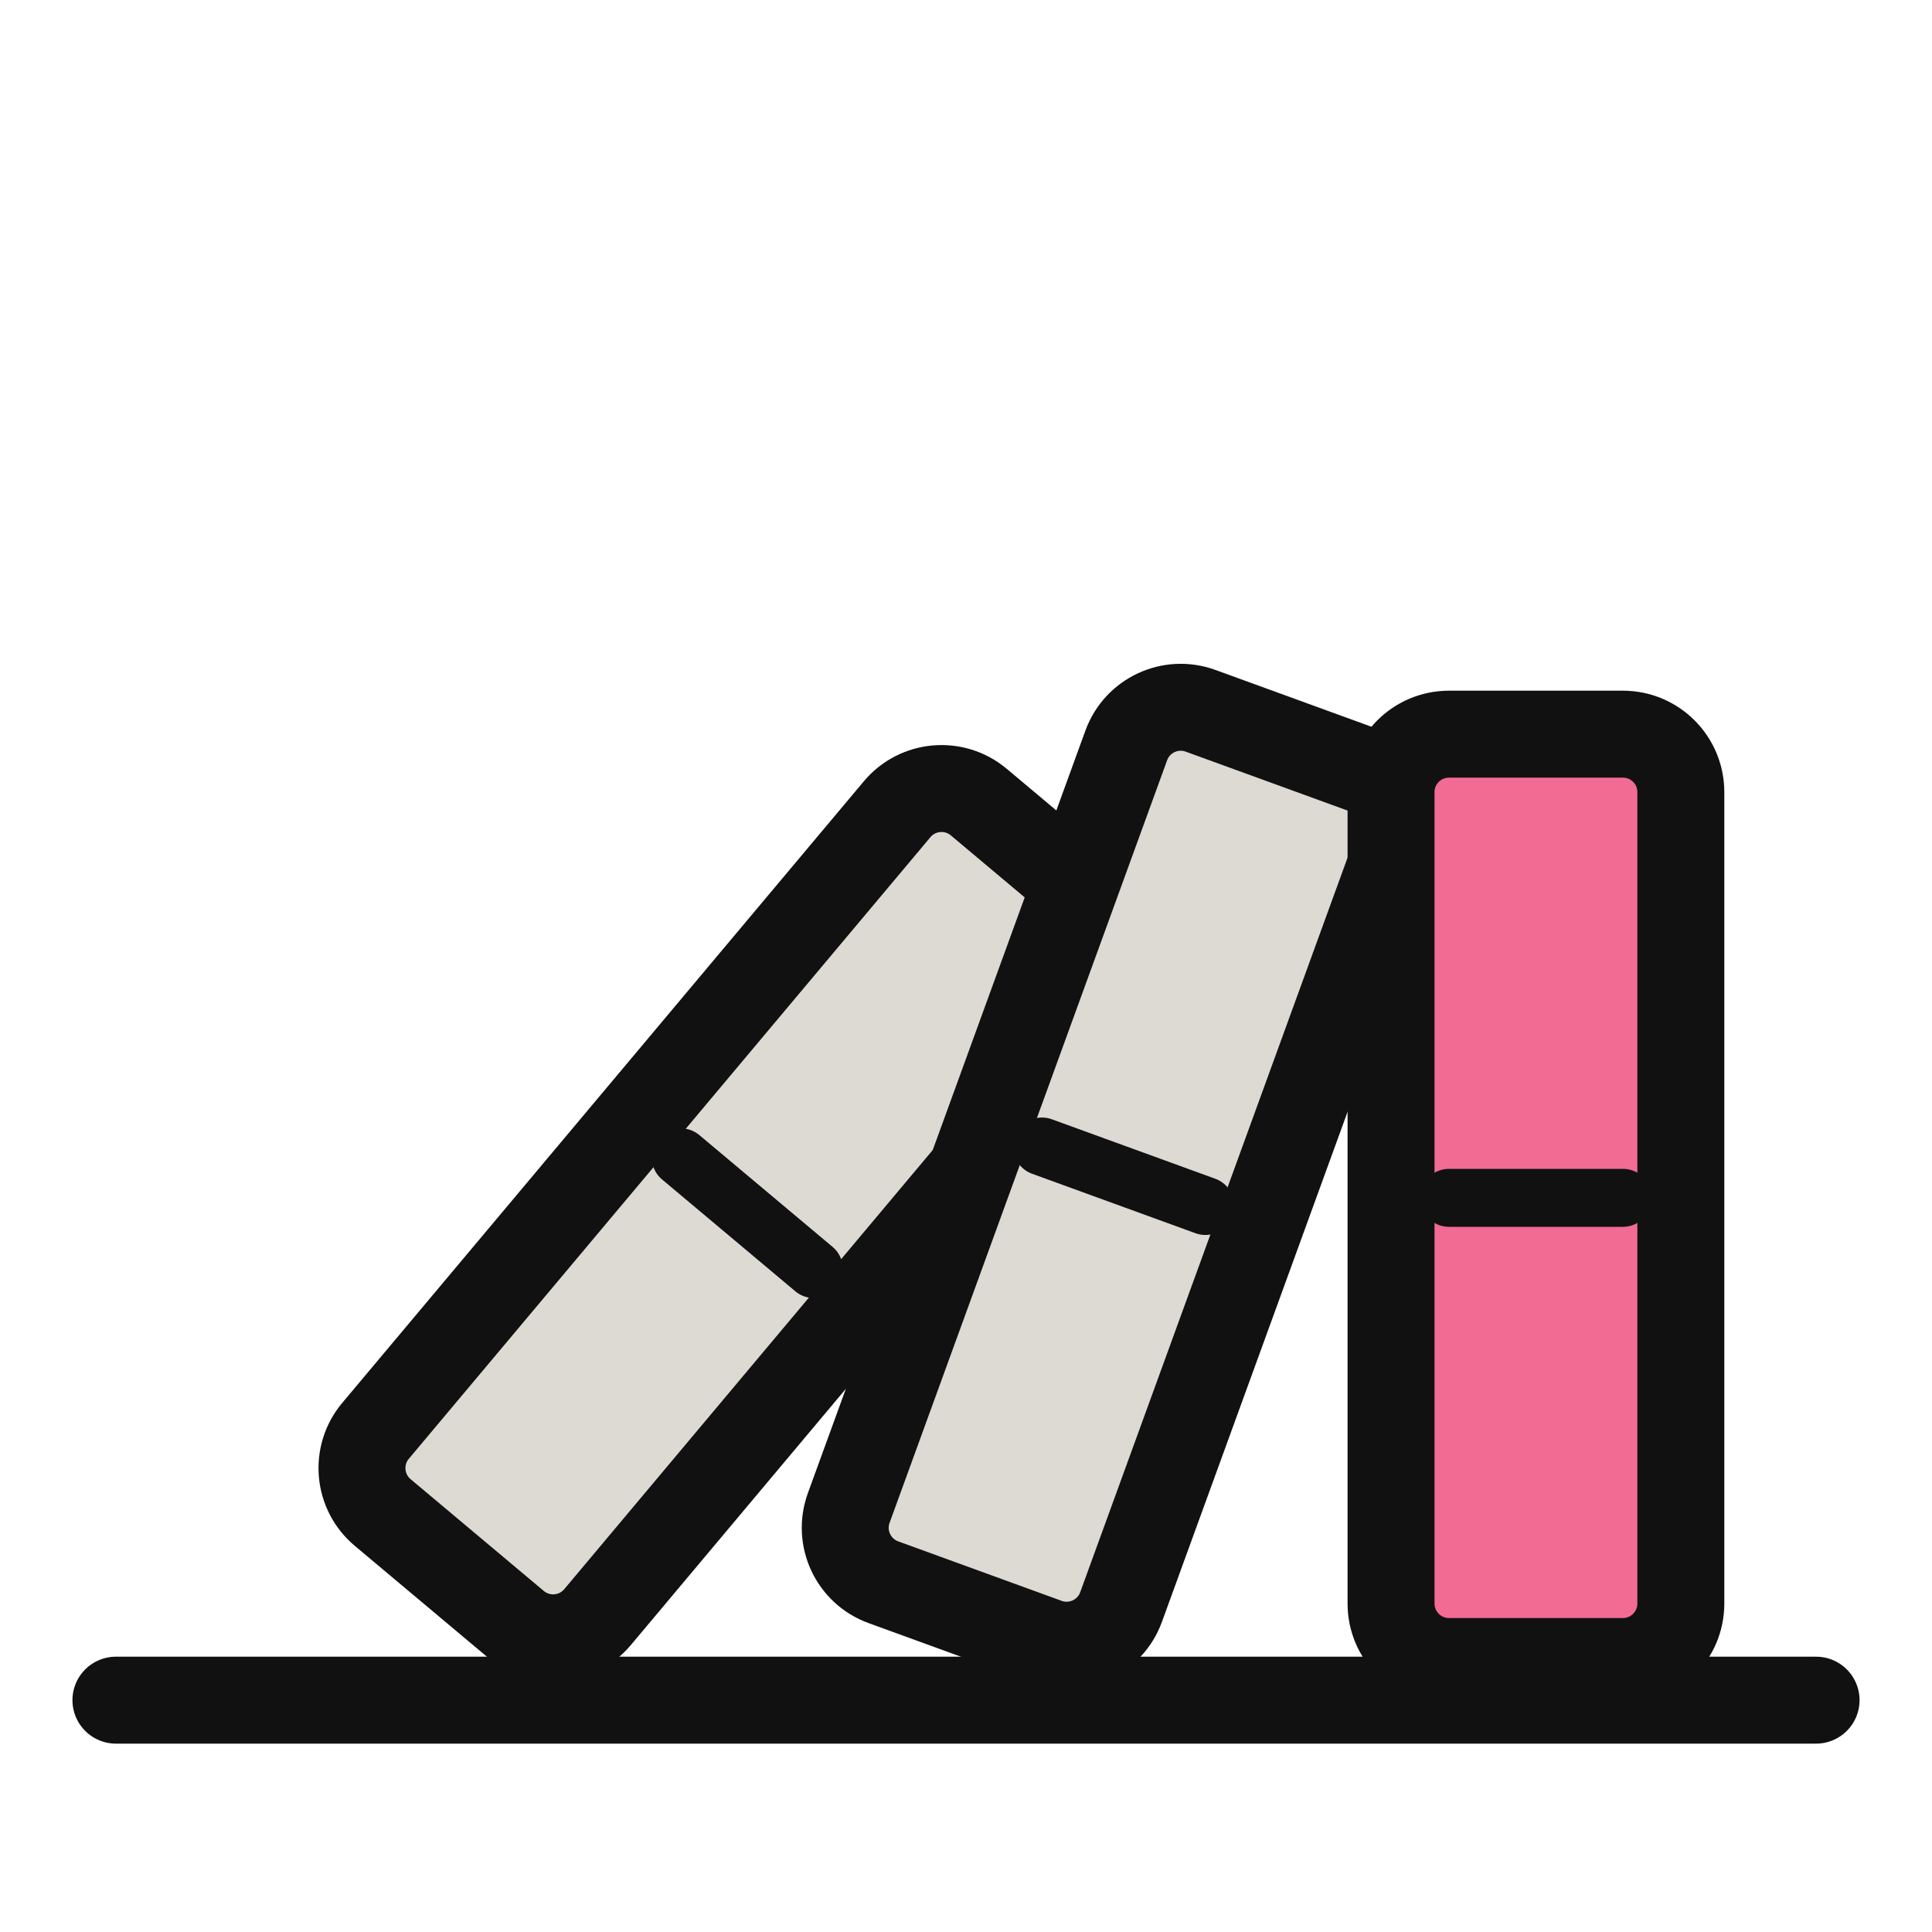
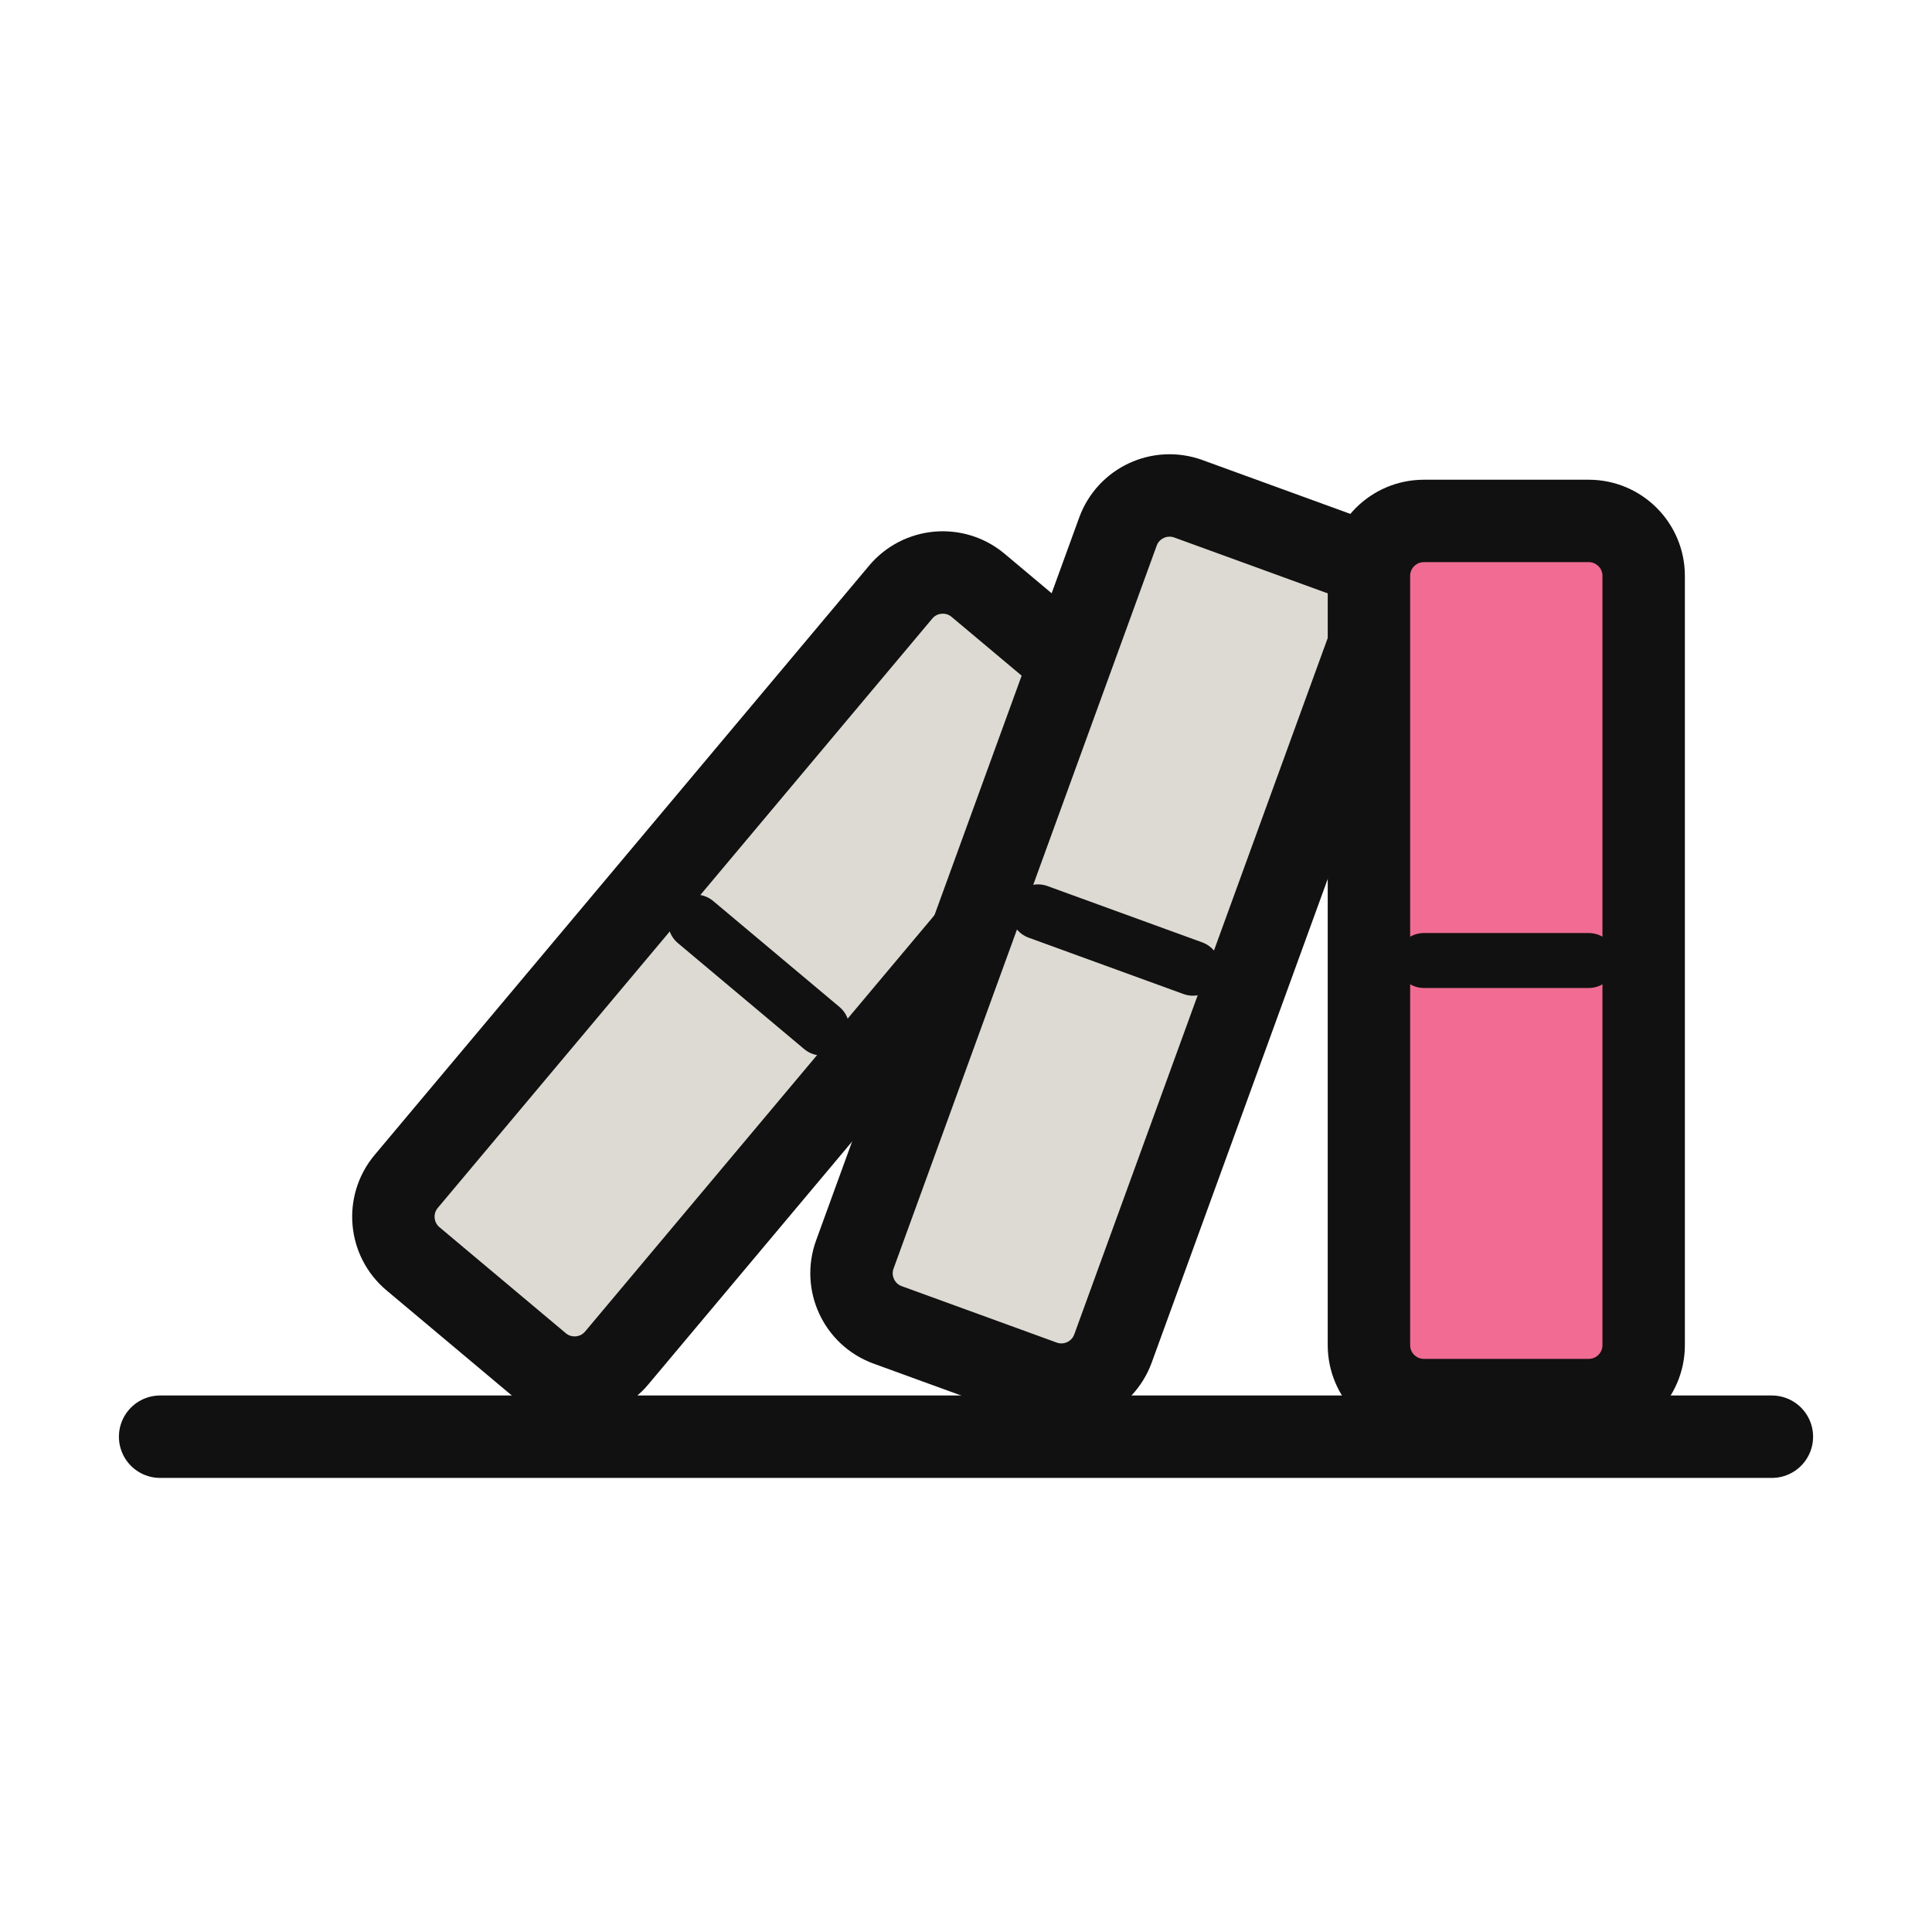
<svg xmlns="http://www.w3.org/2000/svg" viewBox="0 0 100 100" role="img" aria-label="so">
-   <g stroke="#111111" stroke-width="4.5" stroke-linejoin="round" stroke-linecap="round">
+   <g transform="translate(50 50) scale(0.948) translate(-50.00 -62.30)" stroke="#111111" stroke-width="4.5" stroke-linejoin="round" stroke-linecap="round">
    <line x1="6" y1="88" x2="94" y2="88" />
    <g transform="rotate(40 29 86)">
      <rect x="14" y="38" width="15" height="48" rx="3" fill="#dddad3" />
      <line x1="17" y1="62" x2="26" y2="62" stroke-width="3" />
    </g>
    <g transform="rotate(20 57 86)">
      <rect x="42" y="38" width="15" height="48" rx="3" fill="#dddad3" />
      <line x1="45" y1="62" x2="54" y2="62" stroke-width="3" />
    </g>
    <g transform="rotate(0 87 86)">
      <rect x="72" y="38" width="15" height="48" rx="3" fill="#f16b93" />
      <line x1="75" y1="62" x2="84" y2="62" stroke-width="3" />
    </g>
  </g>
</svg>
